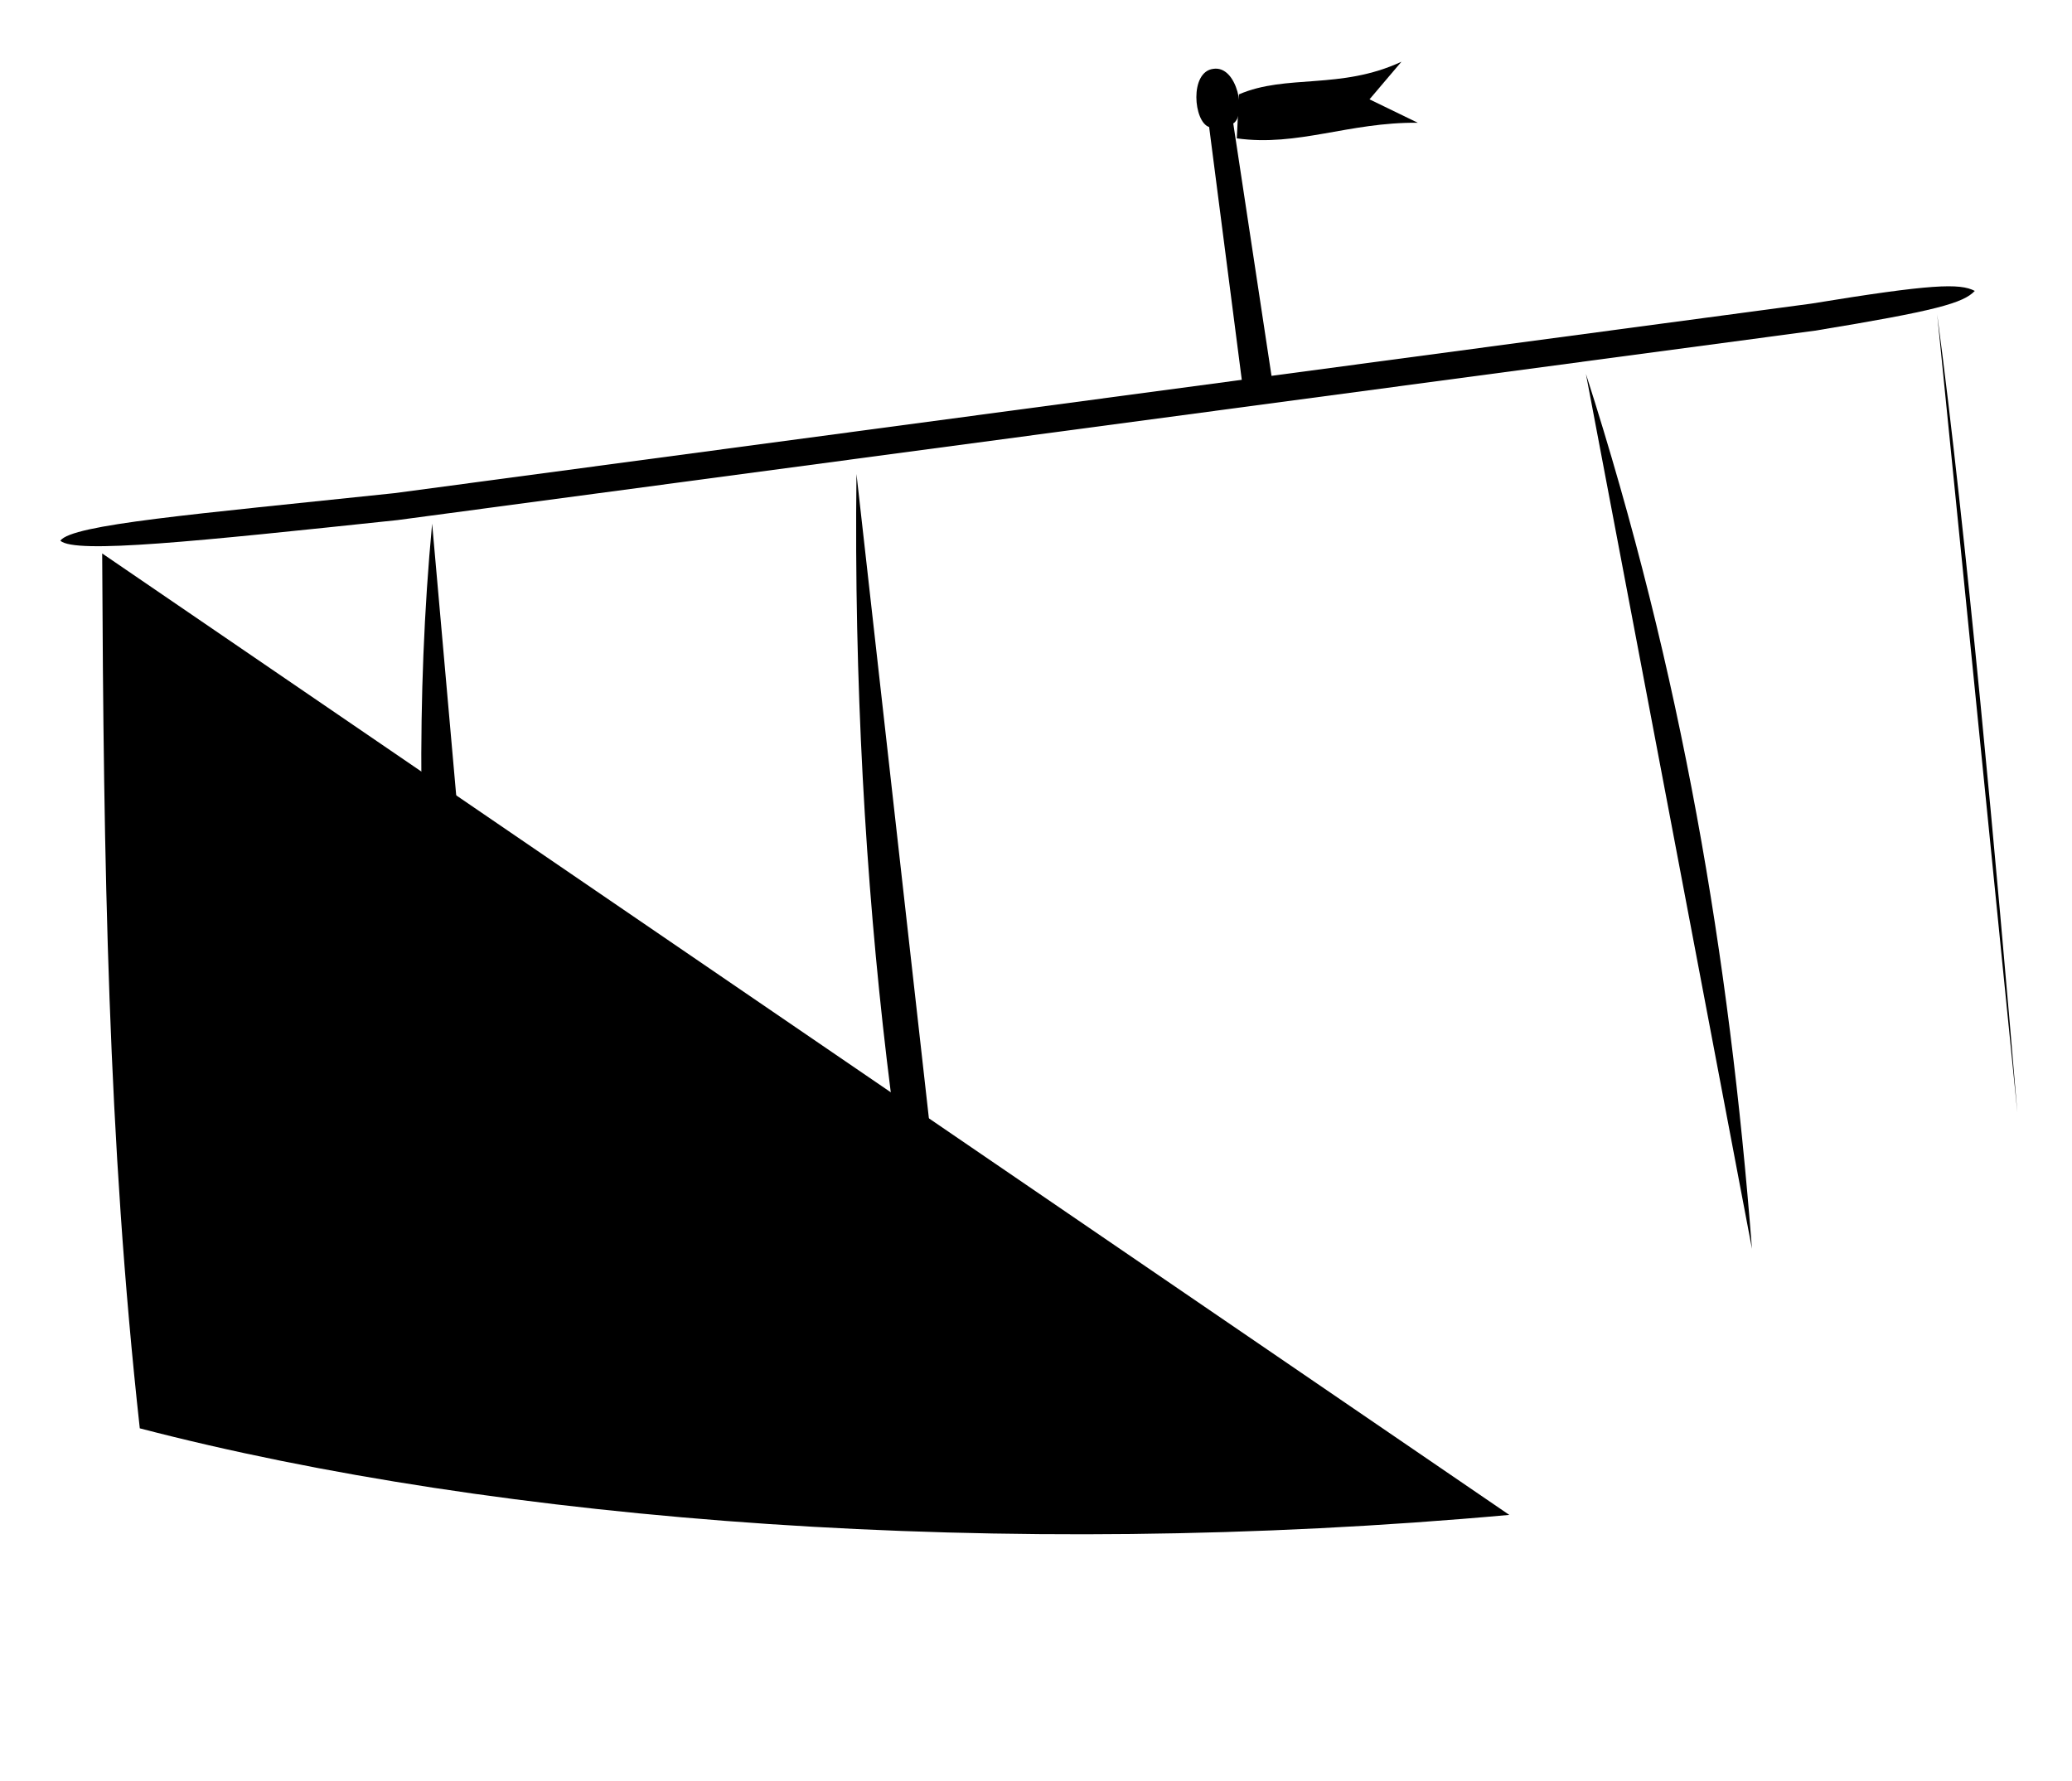
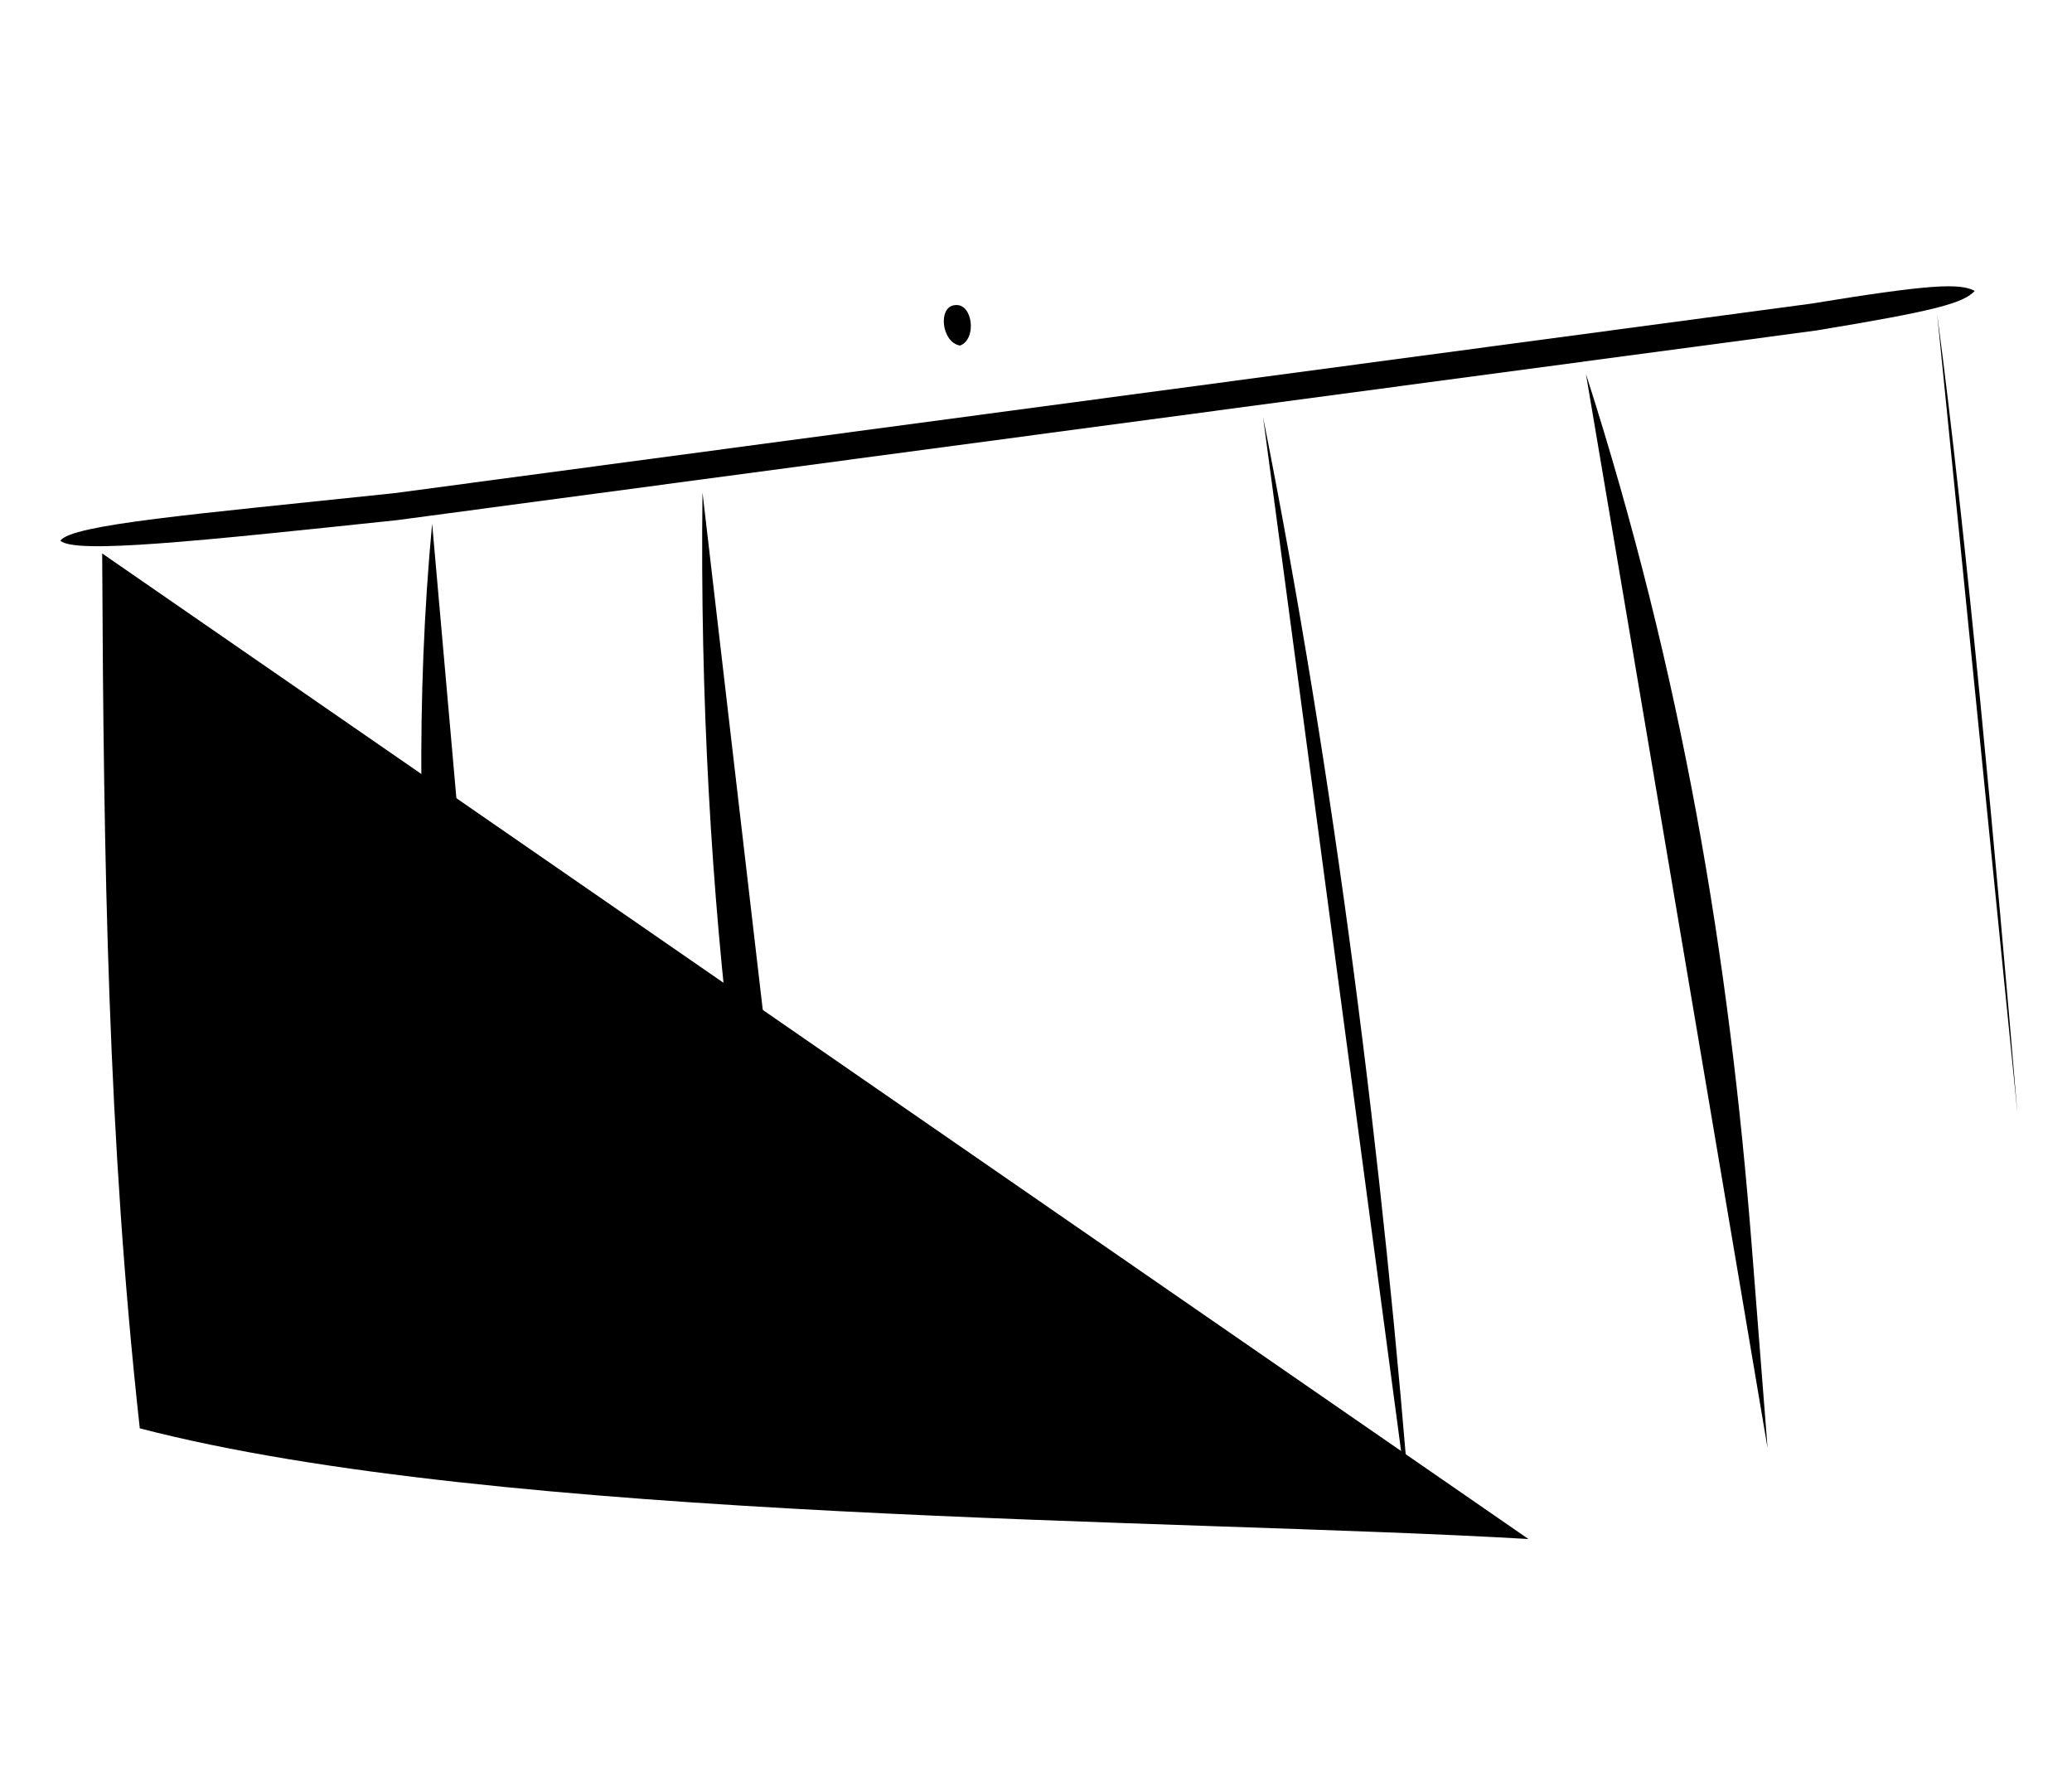
<svg xmlns="http://www.w3.org/2000/svg" viewBox="-141 -134 292 251">
  <g>
    <path d="M -132.5 -57.8 C -130.8 -60.1 -113.8 -61.5 -85.4 -64.5 L 114.2 -91.2 C 131.3 -94 135.2 -94.1 137.3 -93 C 135.7 -91.3 131.9 -90.2 114.8 -87.4 L -85 -60.7 C -113.4 -57.7 -130.4 -55.9 -132.5 -57.8 Z" />
-     <path d="M 34.1 -79.7 L 29.4 -116.1 C 27.2 -116.8 26.6 -123.9 30 -124.3 C 33.4 -124.8 34.7 -117.8 32.8 -116.6 L 38.3 -80.3" />
-     <path d="M 33.6 -120.7 C 40.3 -123.6 47.9 -121.3 56.5 -125.3 L 52 -120 L 58.8 -116.7 C 49.1 -116.8 41.9 -113.3 33.3 -114.5" />
-     <path d="M -126.6 -56 C -126.4 -12.3 -125.8 26.5 -121.3 67.3 C -70.6 80.5 0 86 71.7 79.5" />
+     <path d="M -4.3 -75.4 L -5.7 -85.3 C -8.3 -85.7 -8.9 -90.8 -6.4 -91 C -3.9 -91.3 -3.3 -86.2 -5.7 -85.3" />
+     <path d="M -3.7 -71.6 L 19.5 92.3" />
+     <path d="M -126.6 -56 C -126.4 -12.3 -125.8 26.5 -121.3 67.3 C -70.6 80.5 25 80 74.4 82.9" />
    <path d="M 132 -89.7 C 136.1 -58.8 140.4 -11.9 143.3 22.8" />
-     <path d="M 58 80.6 L 58.7 86" />
-     <path class="fine" d="M -80.1 -60.2 C -84.7 -11.5 -78.4 41.7 -68.1 75.3 M -20.3 -67.2 C -21 -8.7 -13.8 44.7 -3.6 81.4 M 82.5 -81.3 C 96.1 -38.9 102.7 0.9 105.9 42 M 37 -74.7 L 58 80.6 M -121.3 67.3 L -124.1 115.9" />
+     <path class="fine" d="M -80.1 -60.2 C -84.7 -11.5 -78.4 41.7 -68.1 75.7 M -42 -64.6 C -42.7 -6.5 -35.5 45 -25.3 78.8 M 37 -75.2 C 47 -25 54 30 58 82.1 M 82.5 -81.3 C 96.1 -38.9 102.7 0.9 105.9 42 L 108.1 70.1 M -121.3 67.3 L -124.1 115.9" />
  </g>
</svg>
